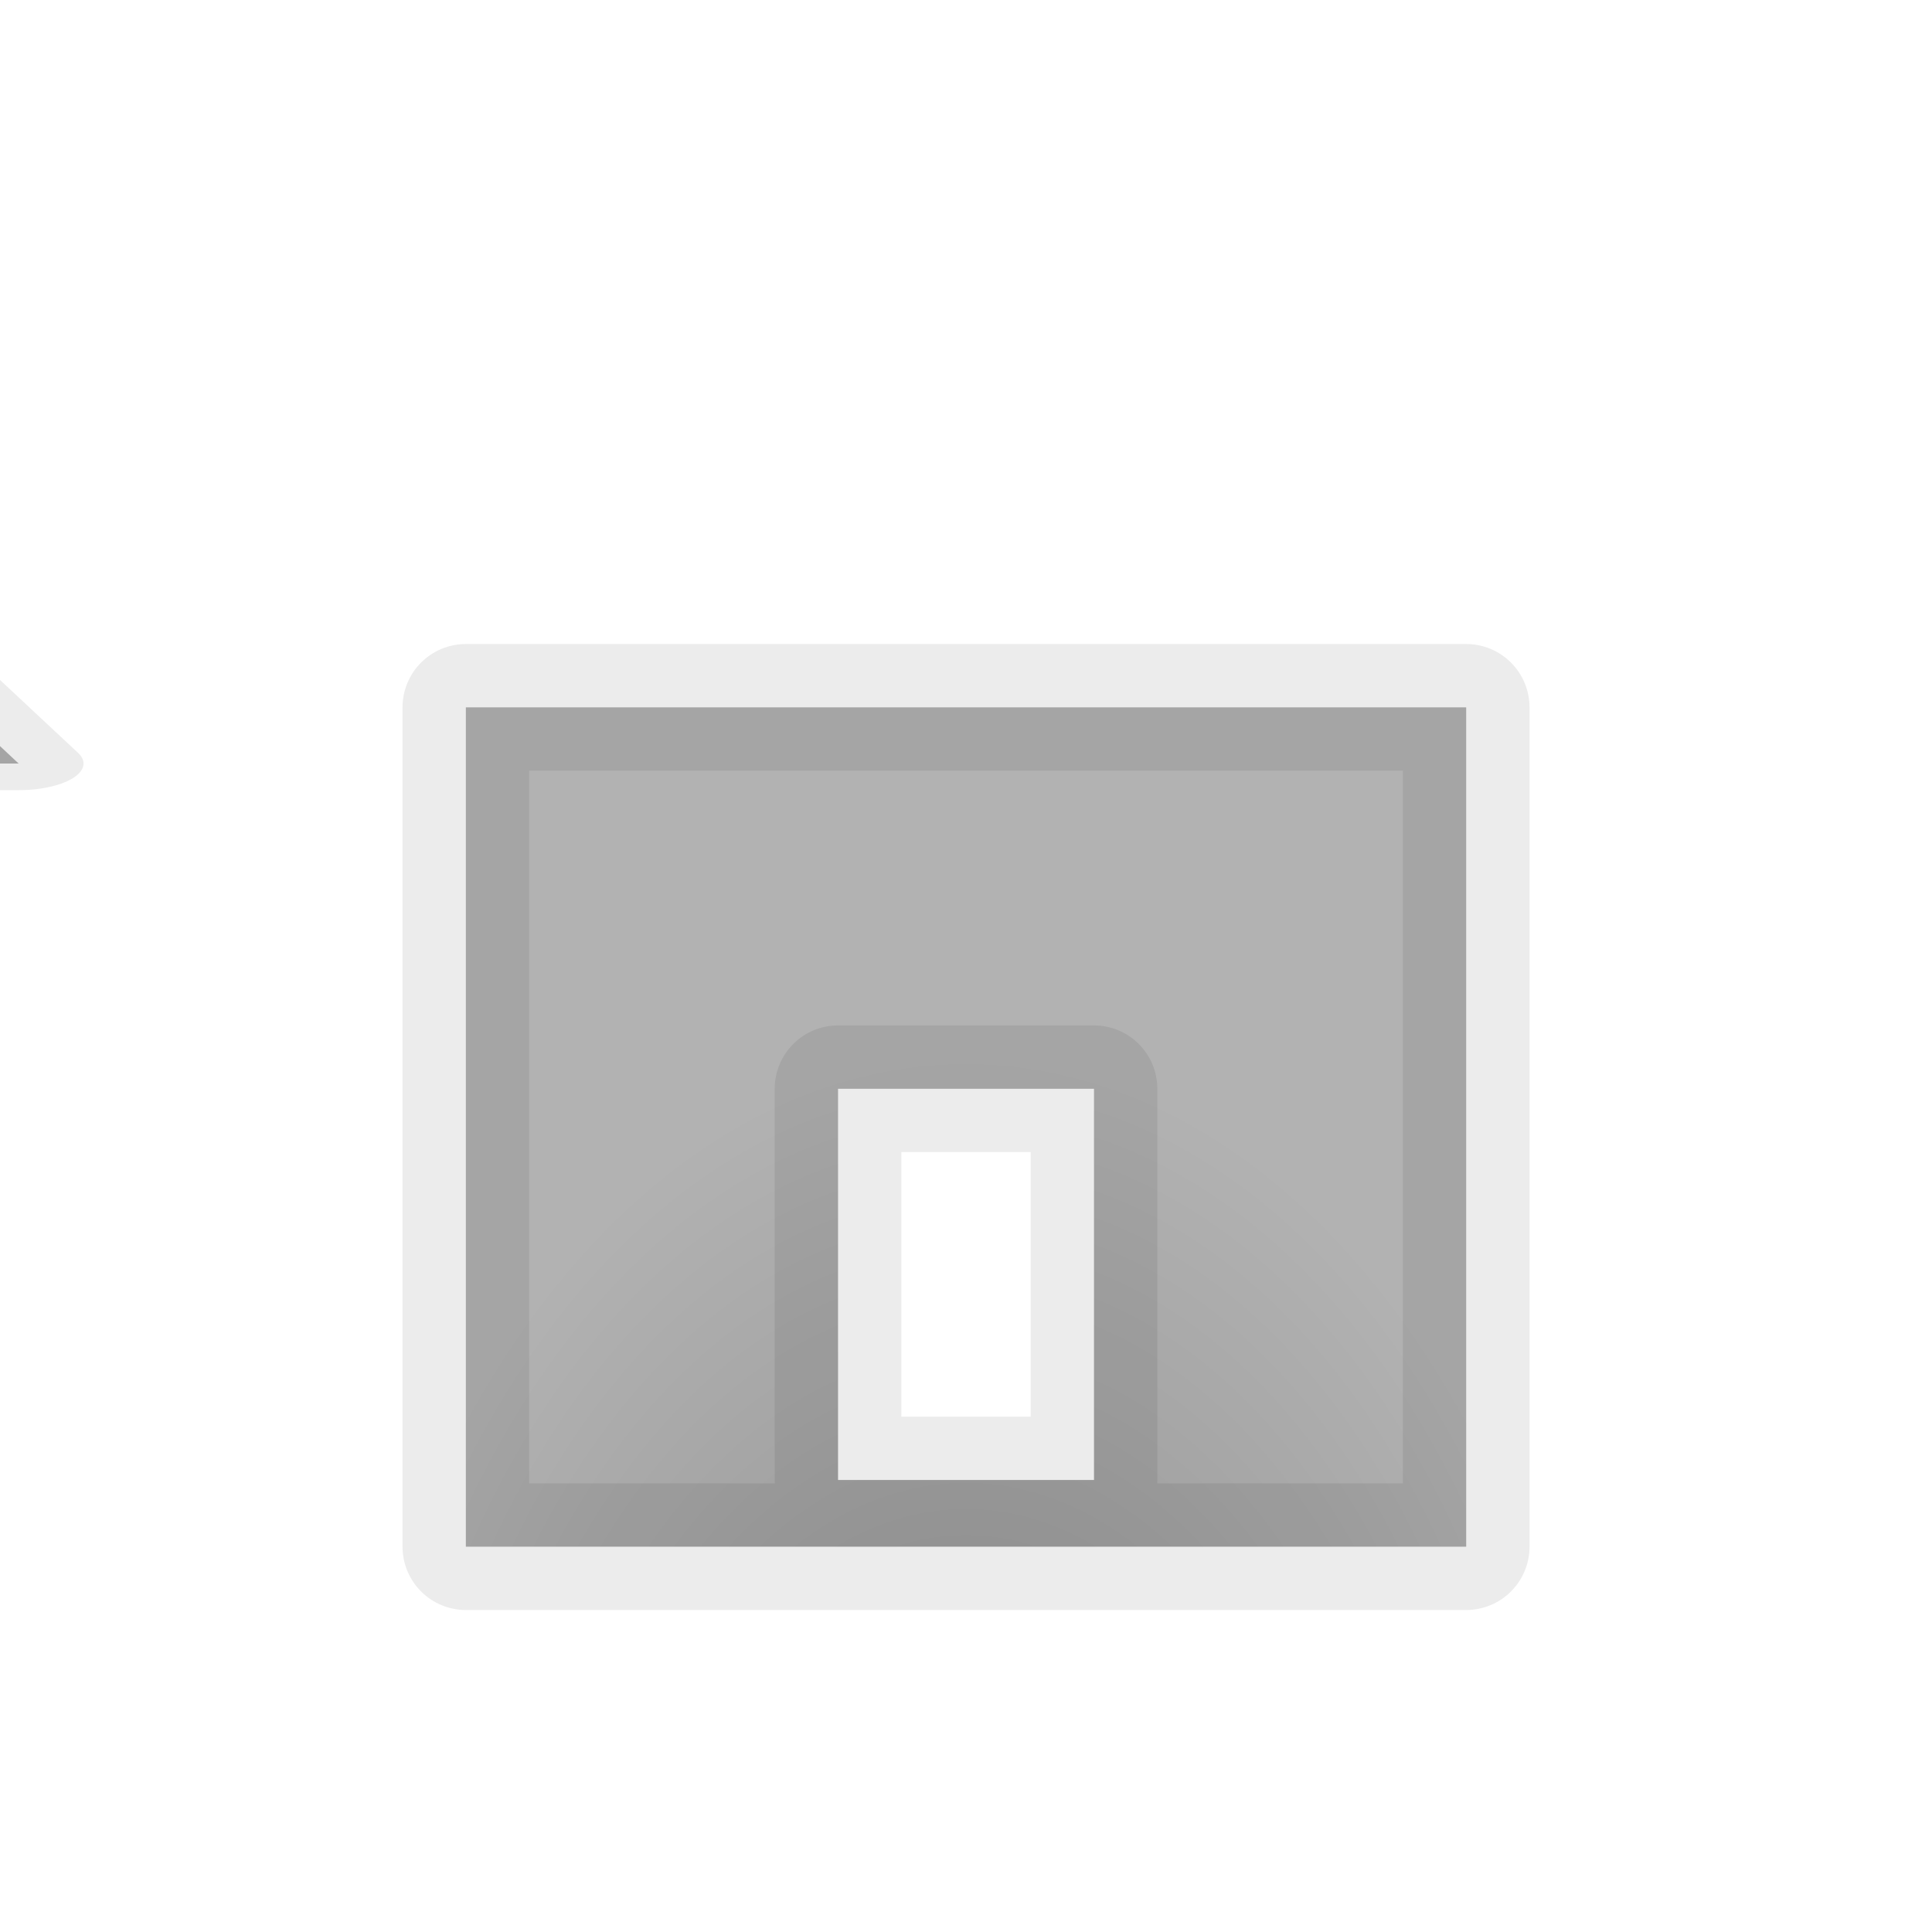
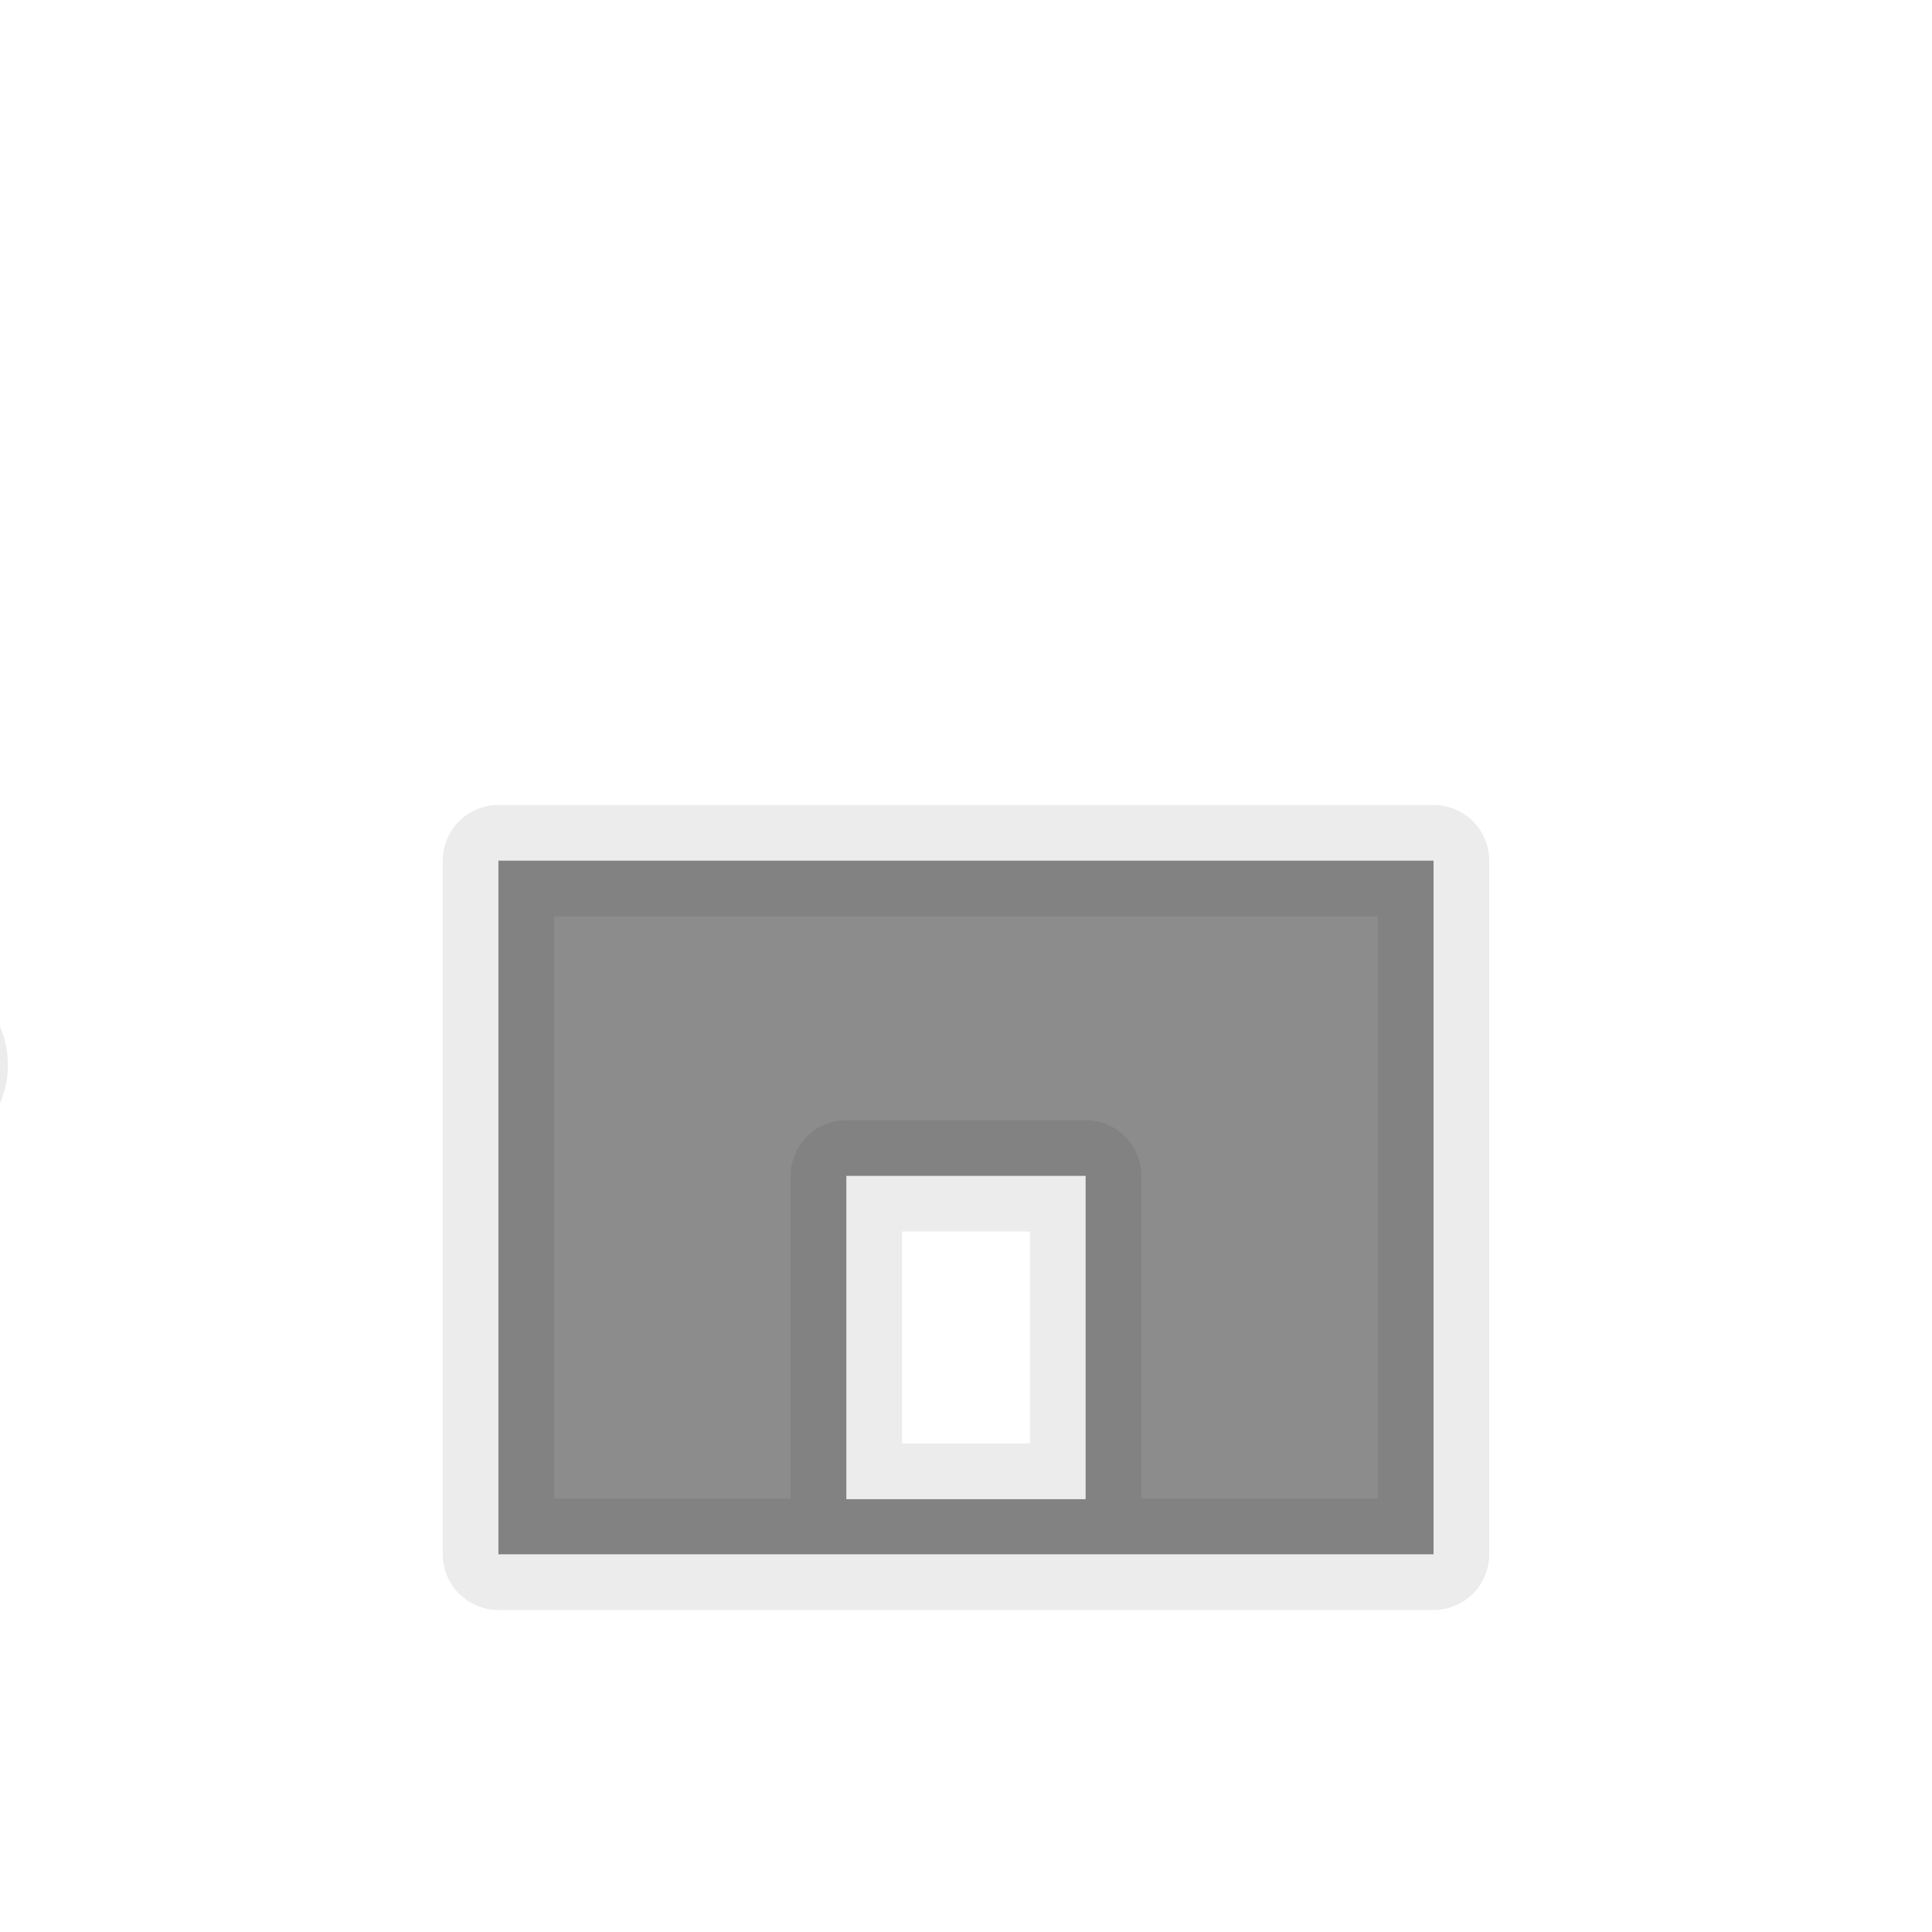
<svg xmlns="http://www.w3.org/2000/svg" xmlns:xlink="http://www.w3.org/1999/xlink" width="48" height="48" id="svg2" version="1.1" style="display:inline">
  <defs id="defs4">
    <linearGradient id="linearGradient4185">
      <stop style="stop-color:#8c8c8c;stop-opacity:1;" offset="0" id="stop4187" />
      <stop style="stop-color:#b2b2b2;stop-opacity:1;" offset="1" id="stop4189" />
    </linearGradient>
    <linearGradient id="linearGradient4177">
      <stop style="stop-color:#8c8c8c;stop-opacity:1;" offset="0" id="stop4179" />
      <stop style="stop-color:#b2b2b2;stop-opacity:1;" offset="1" id="stop4181" />
    </linearGradient>
    <radialGradient xlink:href="#linearGradient4177" id="radialGradient4183" cx="-1039.741" cy="15.241" fx="-1039.741" fy="15.241" r="10.17" gradientTransform="matrix(1,0,0,0.7251381,-1.016986,5.172436)" gradientUnits="userSpaceOnUse" />
    <radialGradient xlink:href="#linearGradient4185" id="radialGradient4199" cx="35.898" cy="860.244" fx="35.898" fy="860.244" r="12.466" gradientTransform="matrix(1,0,0,1.045697,-1.196594,-40.1467)" gradientUnits="userSpaceOnUse" />
    <radialGradient xlink:href="#linearGradient4185" id="radialGradient4223" gradientUnits="userSpaceOnUse" gradientTransform="matrix(1,0,0,1.045697,-58.63305,-1758.964)" cx="35.898" cy="860.244" fx="35.898" fy="860.244" r="12.466" />
    <radialGradient xlink:href="#linearGradient4177" id="radialGradient4225" gradientUnits="userSpaceOnUse" gradientTransform="matrix(1,0,0,0.7251381,2090.668,-42.02528)" cx="-1039.741" cy="15.241" fx="-1039.741" fy="15.241" r="10.17" />
    <radialGradient xlink:href="#linearGradient4185" id="radialGradient4229" gradientUnits="userSpaceOnUse" gradientTransform="matrix(1.239831,0,0,1.296488,-8.86492,-211.213)" cx="35.898" cy="860.244" fx="35.898" fy="860.244" r="12.466" />
    <radialGradient xlink:href="#linearGradient4185" id="radialGradient4243" gradientUnits="userSpaceOnUse" gradientTransform="matrix(1.236784,0,0,1.218991,-78.39783,-1024.816)" cx="35.898" cy="860.244" fx="35.898" fy="860.244" r="12.466" />
    <radialGradient xlink:href="#linearGradient4177" id="radialGradient4245" gradientUnits="userSpaceOnUse" gradientTransform="matrix(1,0,0,0.7251381,2090.668,-42.02528)" cx="-1039.741" cy="15.241" fx="-1039.741" fy="15.241" r="10.17" />
    <radialGradient xlink:href="#linearGradient4185-5" id="radialGradient4243-0" gradientUnits="userSpaceOnUse" gradientTransform="matrix(1.317737,0,0,1.377954,-21.52916,-217.5249)" cx="35.898" cy="860.244" fx="35.898" fy="860.244" r="12.466" />
    <linearGradient id="linearGradient4185-5">
      <stop style="stop-color:#8c8c8c;stop-opacity:1;" offset="0" id="stop4187-1" />
-       <stop style="stop-color:#b2b2b2;stop-opacity:1;" offset="1" id="stop4189-1" />
+       <stop style="stop-color:#8c8c8c;stop-opacity:1;" offset="1" id="stop4189-1" />
    </linearGradient>
    <radialGradient xlink:href="#linearGradient4185-5" id="radialGradient3183" gradientUnits="userSpaceOnUse" gradientTransform="matrix(1.317737,0,0,1.377954,-21.52916,-217.5249)" cx="35.898" cy="860.244" fx="35.898" fy="860.244" r="12.466" />
    <linearGradient id="linearGradient3185">
      <stop style="stop-color:#8c8c8c;stop-opacity:1;" offset="0" id="stop3187" />
      <stop style="stop-color:#b2b2b2;stop-opacity:1;" offset="1" id="stop3189" />
    </linearGradient>
    <radialGradient xlink:href="#linearGradient4185-5" id="radialGradient3191" gradientUnits="userSpaceOnUse" gradientTransform="matrix(1.317737,0,0,1.377954,-21.52916,-217.5249)" cx="35.898" cy="860.244" fx="35.898" fy="860.244" r="12.466" />
    <linearGradient id="linearGradient3193">
      <stop style="stop-color:#8c8c8c;stop-opacity:1;" offset="0" id="stop3195" />
      <stop style="stop-color:#b2b2b2;stop-opacity:1;" offset="1" id="stop3197" />
    </linearGradient>
    <radialGradient r="12.466" fy="860.244" fx="35.898" cy="860.244" cx="35.898" gradientTransform="matrix(1.317737,0,0,1.377954,-4.346037,-216.4774)" gradientUnits="userSpaceOnUse" id="radialGradient3202" xlink:href="#linearGradient4185-5" />
-     <radialGradient xlink:href="#linearGradient4185-5" id="radialGradient3243" gradientUnits="userSpaceOnUse" gradientTransform="matrix(1.032151,0,0,1.079318,-21.69033,685.9687)" cx="35.898" cy="860.244" fx="35.898" fy="860.244" r="12.466" />
+     <radialGradient xlink:href="#linearGradient4185-5" id="radialGradient3243" gradientUnits="userSpaceOnUse" gradientTransform="matrix(1.545848,0,0,1.616489,-27.44289,-473.2292)" cx="35.898" cy="860.244" fx="35.898" fy="860.244" r="12.466" />
    <radialGradient xlink:href="#linearGradient4185" id="radialGradient3848" gradientUnits="userSpaceOnUse" gradientTransform="matrix(1.144017,0,0,1.316494,-17.06767,-93.86568)" cx="35.898" cy="860.244" fx="35.898" fy="860.244" r="12.466" />
    <radialGradient xlink:href="#linearGradient4185-5-4" id="radialGradient3243-0" gradientUnits="userSpaceOnUse" gradientTransform="matrix(1.021691,0,0,1.06838,-20.55224,615.7007)" cx="35.898" cy="860.244" fx="35.898" fy="860.244" r="12.466" />
    <linearGradient id="linearGradient4185-5-4">
      <stop style="stop-color:#8c8c8c;stop-opacity:1;" offset="0" id="stop4187-1-8" />
-       <stop style="stop-color:#b2b2b2;stop-opacity:1;" offset="1" id="stop4189-1-7" />
+       <stop style="stop-color:#8c8c8c;stop-opacity:1;" offset="1" id="stop4189-1-7" />
    </linearGradient>
    <radialGradient xlink:href="#linearGradient4185-5-4" id="radialGradient3060" gradientUnits="userSpaceOnUse" gradientTransform="matrix(1.021691,0,0,1.06838,-20.55224,615.7007)" cx="35.898" cy="860.244" fx="35.898" fy="860.244" r="12.466" />
    <linearGradient id="linearGradient3062">
      <stop style="stop-color:#8c8c8c;stop-opacity:1;" offset="0" id="stop3064" />
      <stop style="stop-color:#b2b2b2;stop-opacity:1;" offset="1" id="stop3066" />
    </linearGradient>
    <radialGradient r="12.466" fy="860.244" fx="35.898" cy="860.244" cx="35.898" gradientTransform="matrix(1.683035,0,0,2.280064,-84.41723,-1899.163)" gradientUnits="userSpaceOnUse" id="radialGradient3070" xlink:href="#linearGradient4185-5-4" />
-     <radialGradient xlink:href="#linearGradient4185-5-4" id="radialGradient3102" gradientUnits="userSpaceOnUse" gradientTransform="matrix(1.307118,0,0,1.981051,-22.92265,-649.0191)" cx="35.898" cy="860.244" fx="35.898" fy="860.244" r="12.466" />
+     <radialGradient xlink:href="#linearGradient4185-5-4" id="radialGradient3102" gradientUnits="userSpaceOnUse" gradientTransform="matrix(1.221962,0,0,1.637229,-19.86573,-355.2063)" cx="35.898" cy="860.244" fx="35.898" fy="860.244" r="12.466" />
  </defs>
  <g id="layer1" transform="translate(0,-1004.362)" style="display:none">
    <text xml:space="preserve" style="font-size:28.768px;font-style:normal;font-variant:normal;font-weight:normal;font-stretch:normal;line-height:125%;letter-spacing:0px;word-spacing:0px;fill:url(#radialGradient4183);fill-opacity:1;stroke:#000000;stroke-width:2;stroke-miterlimit:4;stroke-opacity:0.078;stroke-dasharray:none;font-family:Liberation Sans;-inkscape-font-specification:Liberation Sans" x="-1052.571" y="25.242" id="text3008" transform="matrix(0,-0.9832857,1.016998,0,0,0)">
      <tspan id="tspan3010" x="-1052.571" y="25.242" style="fill:url(#radialGradient4183);fill-opacity:1;stroke:#000000;stroke-width:2;stroke-miterlimit:4;stroke-opacity:0.078;stroke-dasharray:none">➜</tspan>
    </text>
    <text xml:space="preserve" style="font-size:42.644px;font-style:normal;font-variant:normal;font-weight:bold;font-stretch:normal;text-align:center;line-height:29%;letter-spacing:0px;word-spacing:0px;text-anchor:middle;fill:url(#radialGradient4229);fill-opacity:1;stroke:#000000;stroke-width:2.48;stroke-miterlimit:4;stroke-opacity:0.078;stroke-dasharray:none;font-family:Liberation Sans;-inkscape-font-specification:Liberation Sans Bold" x="35.653" y="894.893" id="text3012" transform="scale(0.8697534,1.149751)">
      <tspan id="tspan3014" x="35.653" y="894.893" style="fill:url(#radialGradient4229);fill-opacity:1;stroke:#000000;stroke-width:2.48;stroke-miterlimit:4;stroke-opacity:0.078;stroke-dasharray:none">.</tspan>
      <tspan x="35.653" y="907.259" id="tspan3018" style="fill:url(#radialGradient4229);fill-opacity:1;stroke:#000000;stroke-width:2.48;stroke-miterlimit:4;stroke-opacity:0.078;stroke-dasharray:none">..</tspan>
    </text>
  </g>
  <g style="display:inline" transform="translate(0,-1004.362)" id="g4231">
-     <path style="font-size:65.888px;font-style:normal;font-variant:normal;font-weight:bold;font-stretch:normal;text-align:center;line-height:29%;letter-spacing:0px;word-spacing:0px;text-anchor:middle;fill:url(#radialGradient3102);fill-opacity:1;stroke:#000000;stroke-width:3.147;stroke-linecap:round;stroke-linejoin:round;stroke-miterlimit:4;stroke-opacity:0.078;stroke-dasharray:none;display:inline;font-family:Liberation Sans;-inkscape-font-specification:Liberation Sans Bold" d="m 11.574,1021.936 0,20.853 24.853,0 0,-20.853 -24.853,0 z m 9.247,9.476 6.359,0 0,9.72 -6.359,0 0,-9.72 z" id="text4237-0-1" />
-     <text transform="scale(1.561455,0.6404283)" id="text4237-0" y="1606.794" x="15.37" style="font-size:35.501px;font-style:normal;font-variant:normal;font-weight:bold;font-stretch:normal;text-align:center;line-height:29%;letter-spacing:0px;word-spacing:0px;text-anchor:middle;fill:url(#radialGradient3243);fill-opacity:1;stroke:#000000;stroke-width:2.064;stroke-linecap:round;stroke-linejoin:round;stroke-miterlimit:4;stroke-opacity:0.078;stroke-dasharray:none;display:inline;font-family:Liberation Sans;-inkscape-font-specification:Liberation Sans Bold" xml:space="preserve">
-       <tspan style="fill:url(#radialGradient3243);fill-opacity:1;stroke:#000000;stroke-width:2.064;stroke-linecap:round;stroke-linejoin:round;stroke-miterlimit:4;stroke-opacity:0.078;stroke-dasharray:none" id="tspan4241-5" y="1606.794" x="15.37">^</tspan>
+     <path style="font-size:65.888px;font-style:normal;font-variant:normal;font-weight:bold;font-stretch:normal;text-align:center;line-height:29%;letter-spacing:0px;word-spacing:0px;text-anchor:middle;fill:url(#radialGradient3102);fill-opacity:1;stroke:#000000;stroke-width:2.767;stroke-linecap:round;stroke-linejoin:round;stroke-miterlimit:4;stroke-opacity:0.078;stroke-dasharray:none;display:inline;font-family:Liberation Sans;-inkscape-font-specification:Liberation Sans Bold" d="m 12.383,1025.745 0,17.233 23.233,0 0,-17.233 -23.233,0 z m 8.644,7.831 5.945,0 0,8.033 -5.945,0 0,-8.033 z" id="text4237-0-1" />
+     <text transform="scale(0.8552309,1.169275)" id="text4237-0" y="905.886" x="28.063" style="font-size:53.169px;font-style:normal;font-variant:normal;font-weight:bold;font-stretch:normal;text-align:center;line-height:29%;letter-spacing:0px;word-spacing:0px;text-anchor:middle;fill:url(#radialGradient3243);fill-opacity:1;stroke:#000000;stroke-width:3.092;stroke-linecap:round;stroke-linejoin:round;stroke-miterlimit:4;stroke-opacity:0.078;stroke-dasharray:none;display:inline;font-family:DejaVu Sans;-inkscape-font-specification:DejaVu Sans Bold" xml:space="preserve">
+       <tspan style="font-style:normal;font-variant:normal;font-weight:bold;font-stretch:normal;fill:url(#radialGradient3243);fill-opacity:1;stroke:#000000;stroke-width:3.092;stroke-linecap:round;stroke-linejoin:round;stroke-miterlimit:4;stroke-opacity:0.078;stroke-dasharray:none;font-family:DejaVu Sans;-inkscape-font-specification:DejaVu Sans Bold" id="tspan4241-5" y="905.886" x="28.063" dx="0">^</tspan>
    </text>
  </g>
</svg>
